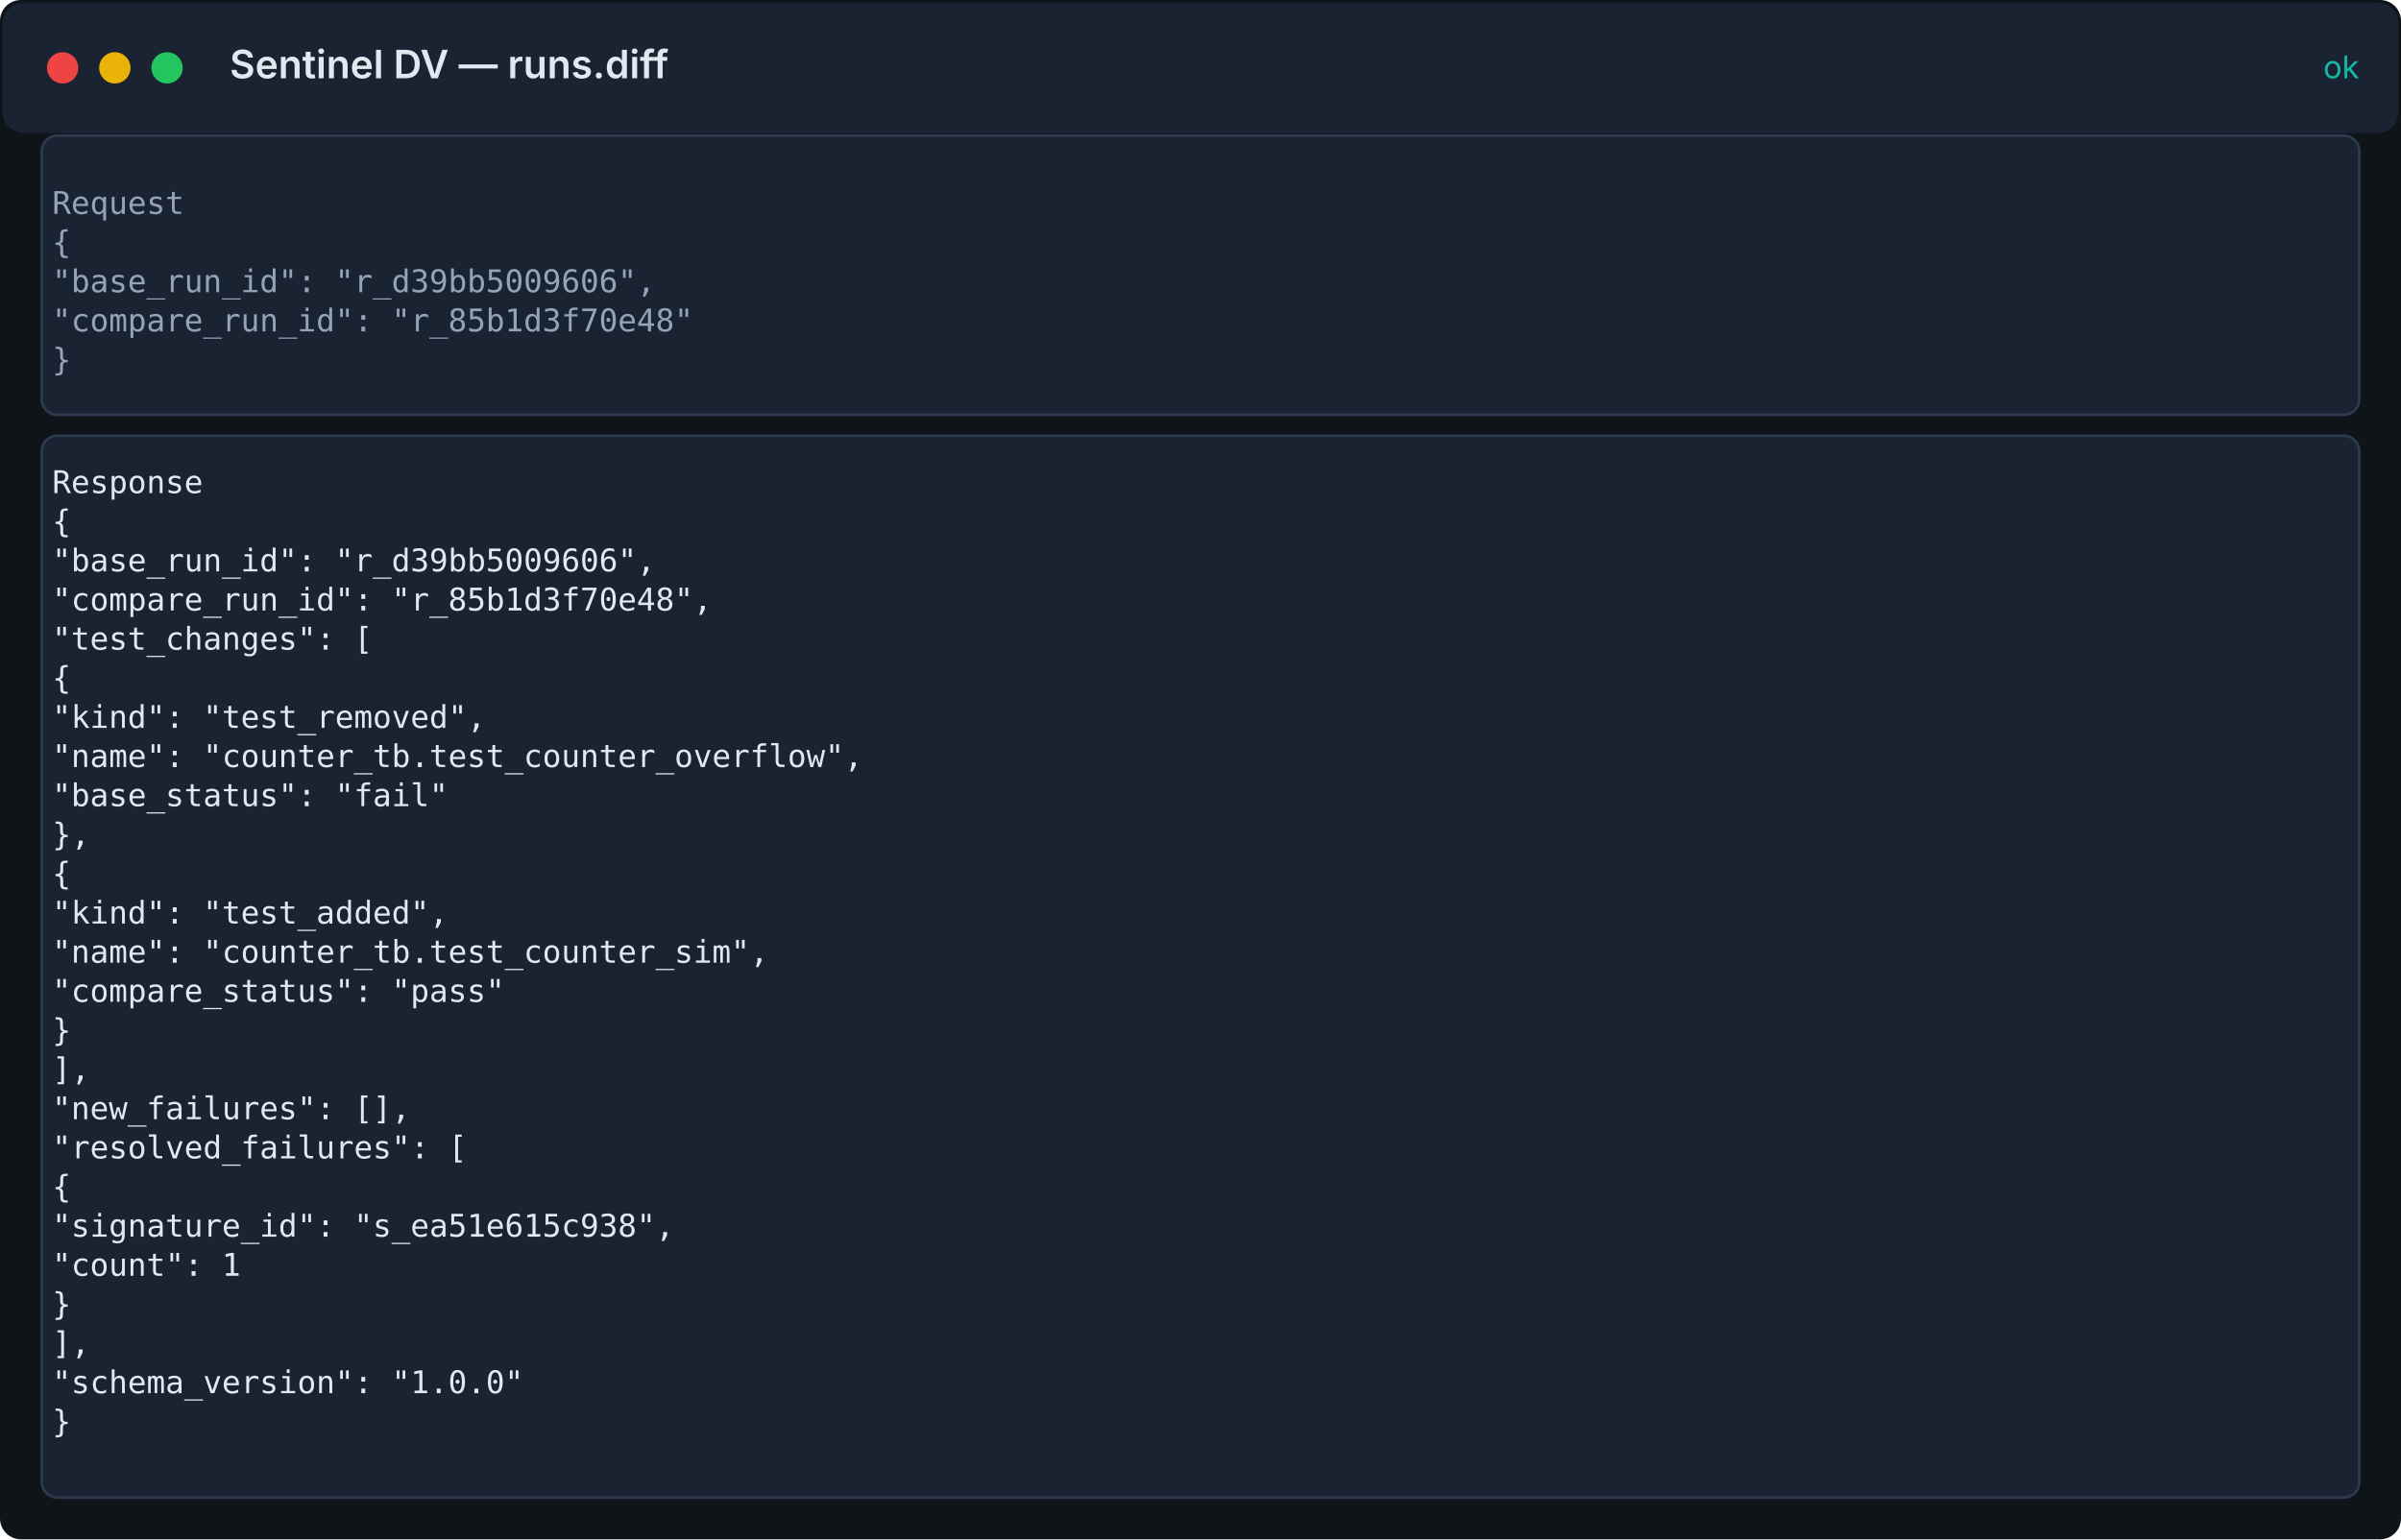
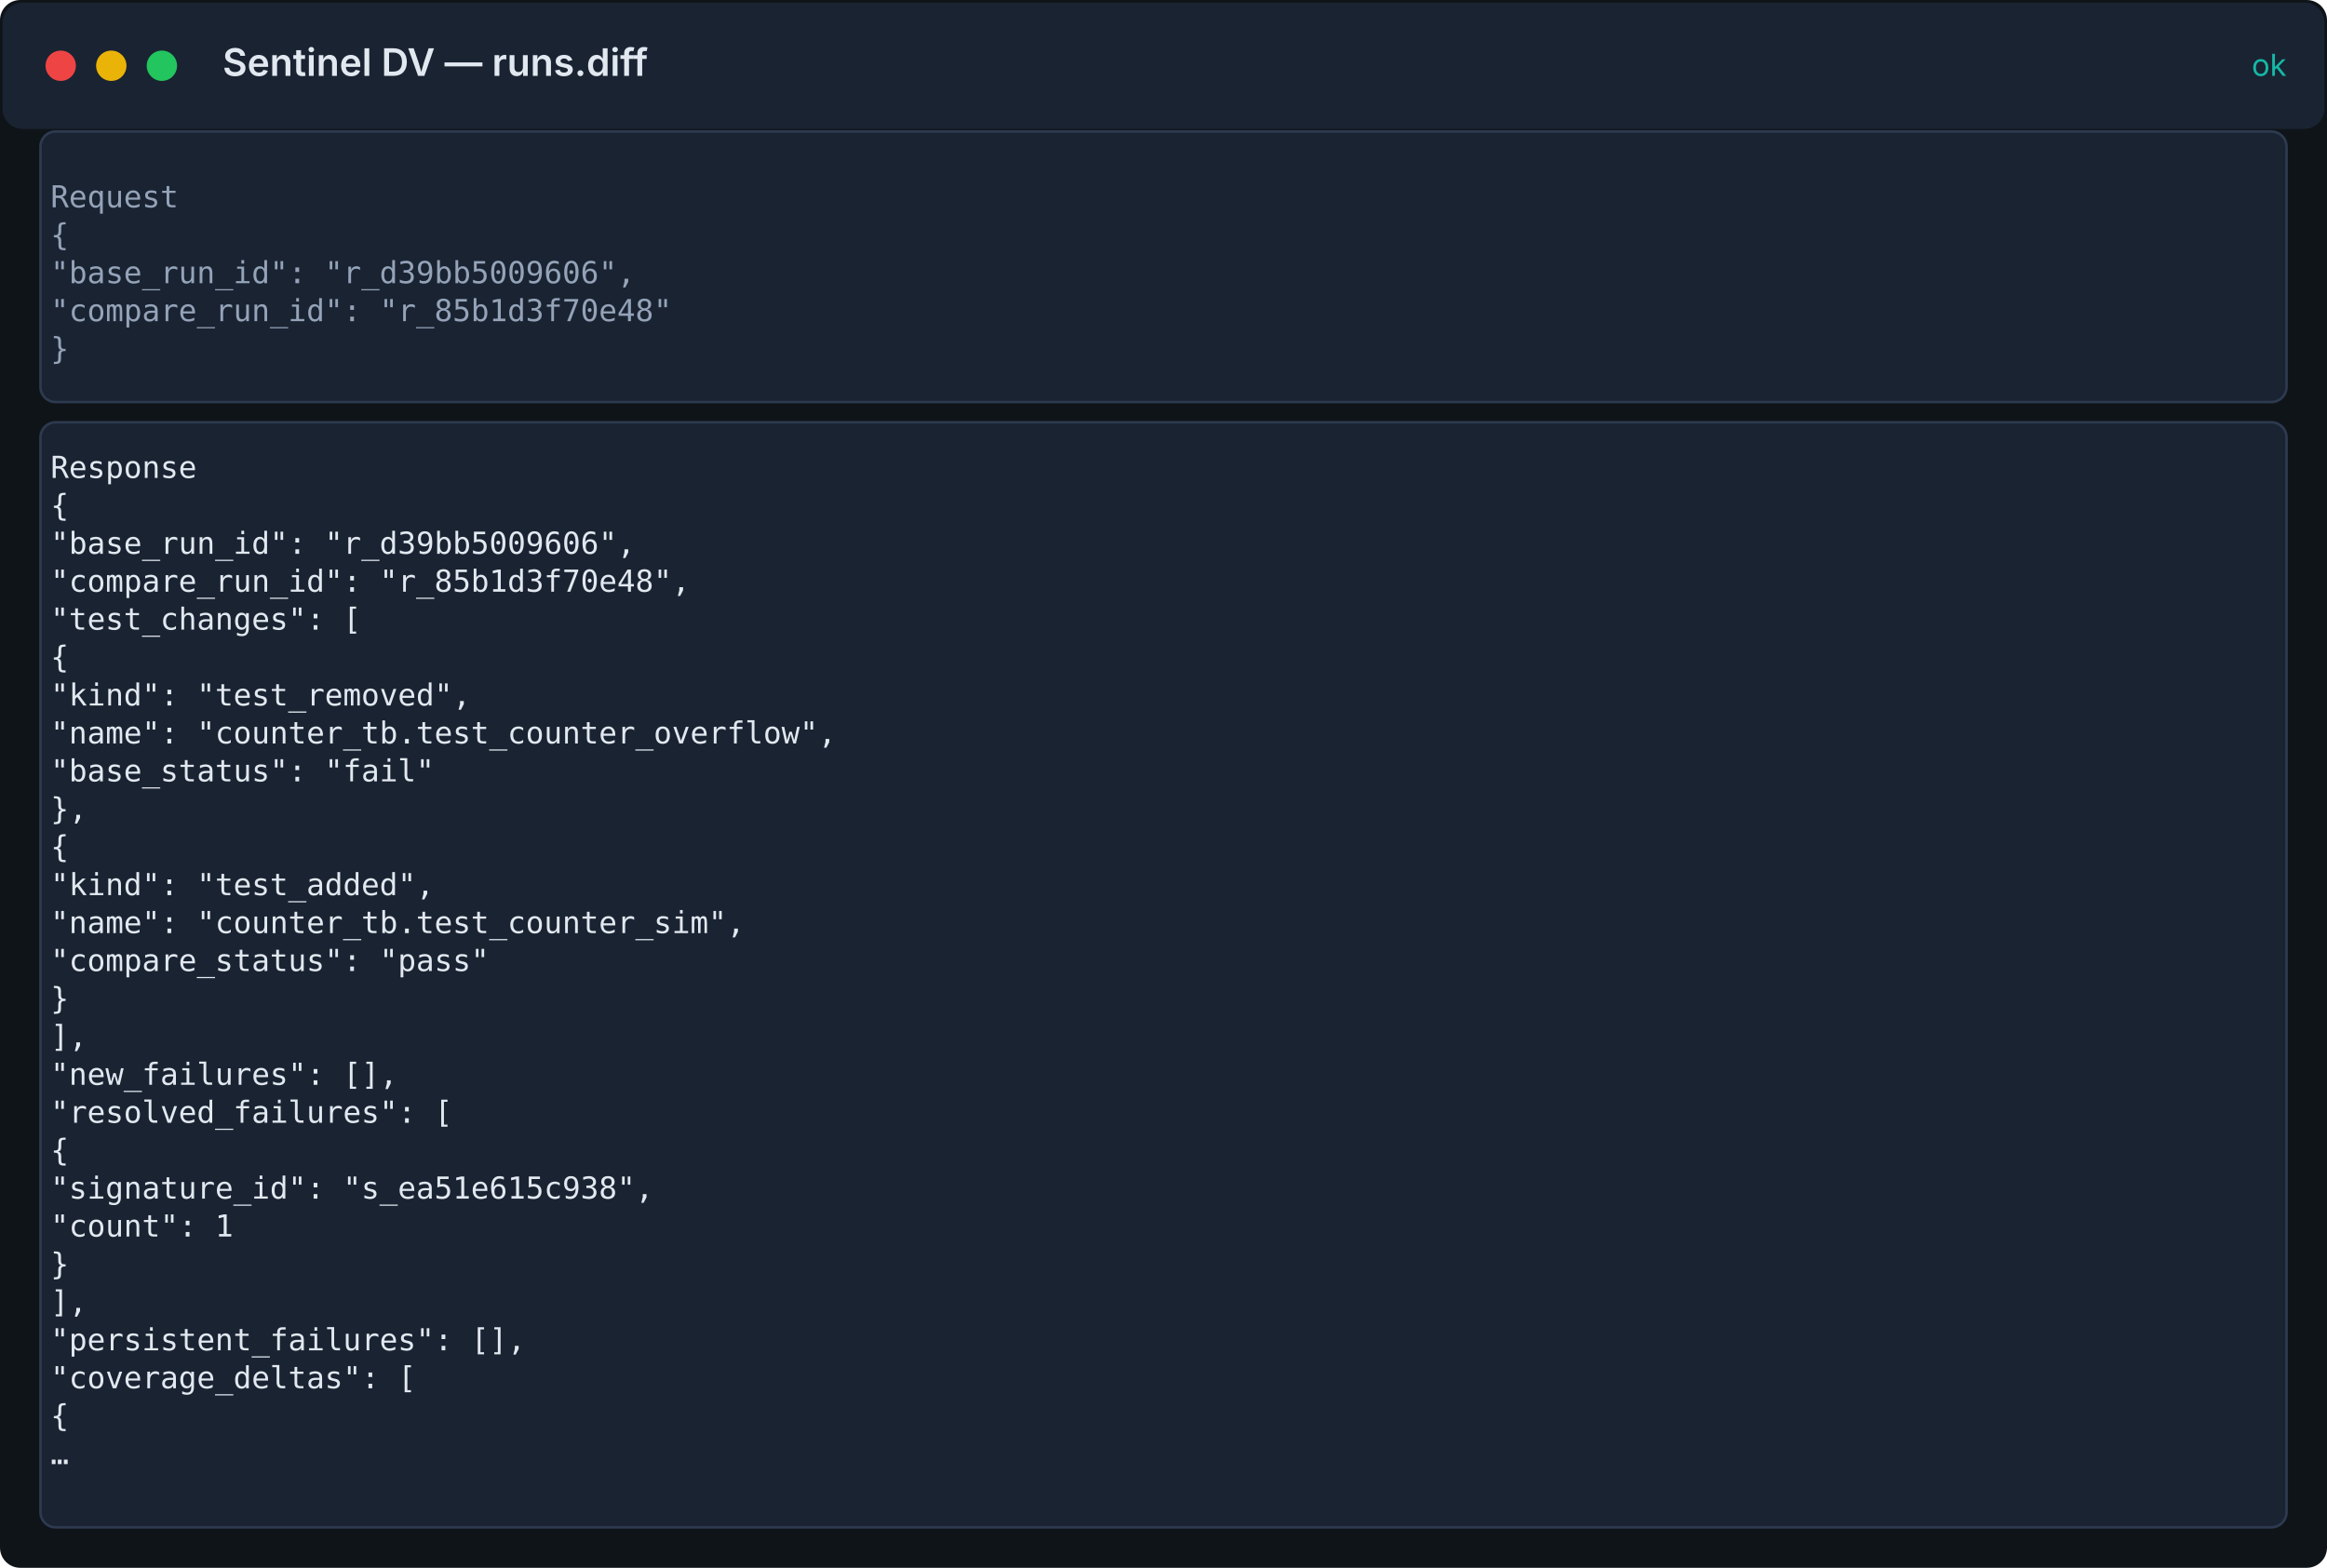
- <svg xmlns="http://www.w3.org/2000/svg" width="920" height="590" viewBox="0 0 920 590">
+ <svg xmlns="http://www.w3.org/2000/svg" width="920" height="620" viewBox="0 0 920 620">
  <rect width="100%" height="100%" fill="#0f1419" rx="8" />
  <rect x="1" y="1" width="918" height="50" fill="#1a2332" rx="8" />
  <circle cx="24" cy="26" r="6" fill="#ef4444" />
  <circle cx="44" cy="26" r="6" fill="#eab308" />
  <circle cx="64" cy="26" r="6" fill="#22c55e" />
  <text x="88" y="30" fill="#e2e8f0" font-family="Inter, system-ui, sans-serif" font-size="15" font-weight="600">Sentinel DV — runs.diff</text>
  <text x="904" y="30" fill="#14b8a6" font-family="Inter, system-ui, sans-serif" font-size="12" text-anchor="end">ok</text>
  <rect x="16" y="52" width="888" height="107" fill="#1a2332" stroke="#2d3a4f" rx="6" />
  <text x="20" y="82" fill="#94a3b8" font-family="ui-monospace, 'Fira Code', 'SF Mono', Menlo, monospace" font-size="12">Request</text>
  <text x="20" y="97" fill="#94a3b8" font-family="ui-monospace, 'Fira Code', 'SF Mono', Menlo, monospace" font-size="12">{</text>
  <text x="20" y="112" fill="#94a3b8" font-family="ui-monospace, 'Fira Code', 'SF Mono', Menlo, monospace" font-size="12">  "base_run_id": "r_d39bb5009606",</text>
  <text x="20" y="127" fill="#94a3b8" font-family="ui-monospace, 'Fira Code', 'SF Mono', Menlo, monospace" font-size="12">  "compare_run_id": "r_85b1d3f70e48"</text>
  <text x="20" y="142" fill="#94a3b8" font-family="ui-monospace, 'Fira Code', 'SF Mono', Menlo, monospace" font-size="12">}</text>
-   <rect x="16" y="167" width="888" height="407" fill="#1a2332" stroke="#2d3a4f" rx="6" />
+   <rect x="16" y="167" width="888" height="437" fill="#1a2332" stroke="#2d3a4f" rx="6" />
  <text x="20" y="189" fill="#e2e8f0" font-family="ui-monospace, 'Fira Code', 'SF Mono', Menlo, monospace" font-size="12">Response</text>
  <text x="20" y="204" fill="#e2e8f0" font-family="ui-monospace, 'Fira Code', 'SF Mono', Menlo, monospace" font-size="12">{</text>
  <text x="20" y="219" fill="#e2e8f0" font-family="ui-monospace, 'Fira Code', 'SF Mono', Menlo, monospace" font-size="12">  "base_run_id": "r_d39bb5009606",</text>
  <text x="20" y="234" fill="#e2e8f0" font-family="ui-monospace, 'Fira Code', 'SF Mono', Menlo, monospace" font-size="12">  "compare_run_id": "r_85b1d3f70e48",</text>
  <text x="20" y="249" fill="#e2e8f0" font-family="ui-monospace, 'Fira Code', 'SF Mono', Menlo, monospace" font-size="12">  "test_changes": [</text>
  <text x="20" y="264" fill="#e2e8f0" font-family="ui-monospace, 'Fira Code', 'SF Mono', Menlo, monospace" font-size="12">    {</text>
  <text x="20" y="279" fill="#e2e8f0" font-family="ui-monospace, 'Fira Code', 'SF Mono', Menlo, monospace" font-size="12">      "kind": "test_removed",</text>
  <text x="20" y="294" fill="#e2e8f0" font-family="ui-monospace, 'Fira Code', 'SF Mono', Menlo, monospace" font-size="12">      "name": "counter_tb.test_counter_overflow",</text>
  <text x="20" y="309" fill="#e2e8f0" font-family="ui-monospace, 'Fira Code', 'SF Mono', Menlo, monospace" font-size="12">      "base_status": "fail"</text>
  <text x="20" y="324" fill="#e2e8f0" font-family="ui-monospace, 'Fira Code', 'SF Mono', Menlo, monospace" font-size="12">    },</text>
  <text x="20" y="339" fill="#e2e8f0" font-family="ui-monospace, 'Fira Code', 'SF Mono', Menlo, monospace" font-size="12">    {</text>
  <text x="20" y="354" fill="#e2e8f0" font-family="ui-monospace, 'Fira Code', 'SF Mono', Menlo, monospace" font-size="12">      "kind": "test_added",</text>
  <text x="20" y="369" fill="#e2e8f0" font-family="ui-monospace, 'Fira Code', 'SF Mono', Menlo, monospace" font-size="12">      "name": "counter_tb.test_counter_sim",</text>
  <text x="20" y="384" fill="#e2e8f0" font-family="ui-monospace, 'Fira Code', 'SF Mono', Menlo, monospace" font-size="12">      "compare_status": "pass"</text>
  <text x="20" y="399" fill="#e2e8f0" font-family="ui-monospace, 'Fira Code', 'SF Mono', Menlo, monospace" font-size="12">    }</text>
  <text x="20" y="414" fill="#e2e8f0" font-family="ui-monospace, 'Fira Code', 'SF Mono', Menlo, monospace" font-size="12">  ],</text>
  <text x="20" y="429" fill="#e2e8f0" font-family="ui-monospace, 'Fira Code', 'SF Mono', Menlo, monospace" font-size="12">  "new_failures": [],</text>
  <text x="20" y="444" fill="#e2e8f0" font-family="ui-monospace, 'Fira Code', 'SF Mono', Menlo, monospace" font-size="12">  "resolved_failures": [</text>
  <text x="20" y="459" fill="#e2e8f0" font-family="ui-monospace, 'Fira Code', 'SF Mono', Menlo, monospace" font-size="12">    {</text>
  <text x="20" y="474" fill="#e2e8f0" font-family="ui-monospace, 'Fira Code', 'SF Mono', Menlo, monospace" font-size="12">      "signature_id": "s_ea51e615c938",</text>
  <text x="20" y="489" fill="#e2e8f0" font-family="ui-monospace, 'Fira Code', 'SF Mono', Menlo, monospace" font-size="12">      "count": 1</text>
  <text x="20" y="504" fill="#e2e8f0" font-family="ui-monospace, 'Fira Code', 'SF Mono', Menlo, monospace" font-size="12">    }</text>
  <text x="20" y="519" fill="#e2e8f0" font-family="ui-monospace, 'Fira Code', 'SF Mono', Menlo, monospace" font-size="12">  ],</text>
-   <text x="20" y="534" fill="#e2e8f0" font-family="ui-monospace, 'Fira Code', 'SF Mono', Menlo, monospace" font-size="12">  "schema_version": "1.0.0"</text>
-   <text x="20" y="549" fill="#e2e8f0" font-family="ui-monospace, 'Fira Code', 'SF Mono', Menlo, monospace" font-size="12">}</text>
+   <text x="20" y="534" fill="#e2e8f0" font-family="ui-monospace, 'Fira Code', 'SF Mono', Menlo, monospace" font-size="12">  "persistent_failures": [],</text>
+   <text x="20" y="549" fill="#e2e8f0" font-family="ui-monospace, 'Fira Code', 'SF Mono', Menlo, monospace" font-size="12">  "coverage_deltas": [</text>
+   <text x="20" y="564" fill="#e2e8f0" font-family="ui-monospace, 'Fira Code', 'SF Mono', Menlo, monospace" font-size="12">    {</text>
+   <text x="20" y="579" fill="#e2e8f0" font-family="ui-monospace, 'Fira Code', 'SF Mono', Menlo, monospace" font-size="12">  …</text>
</svg>
